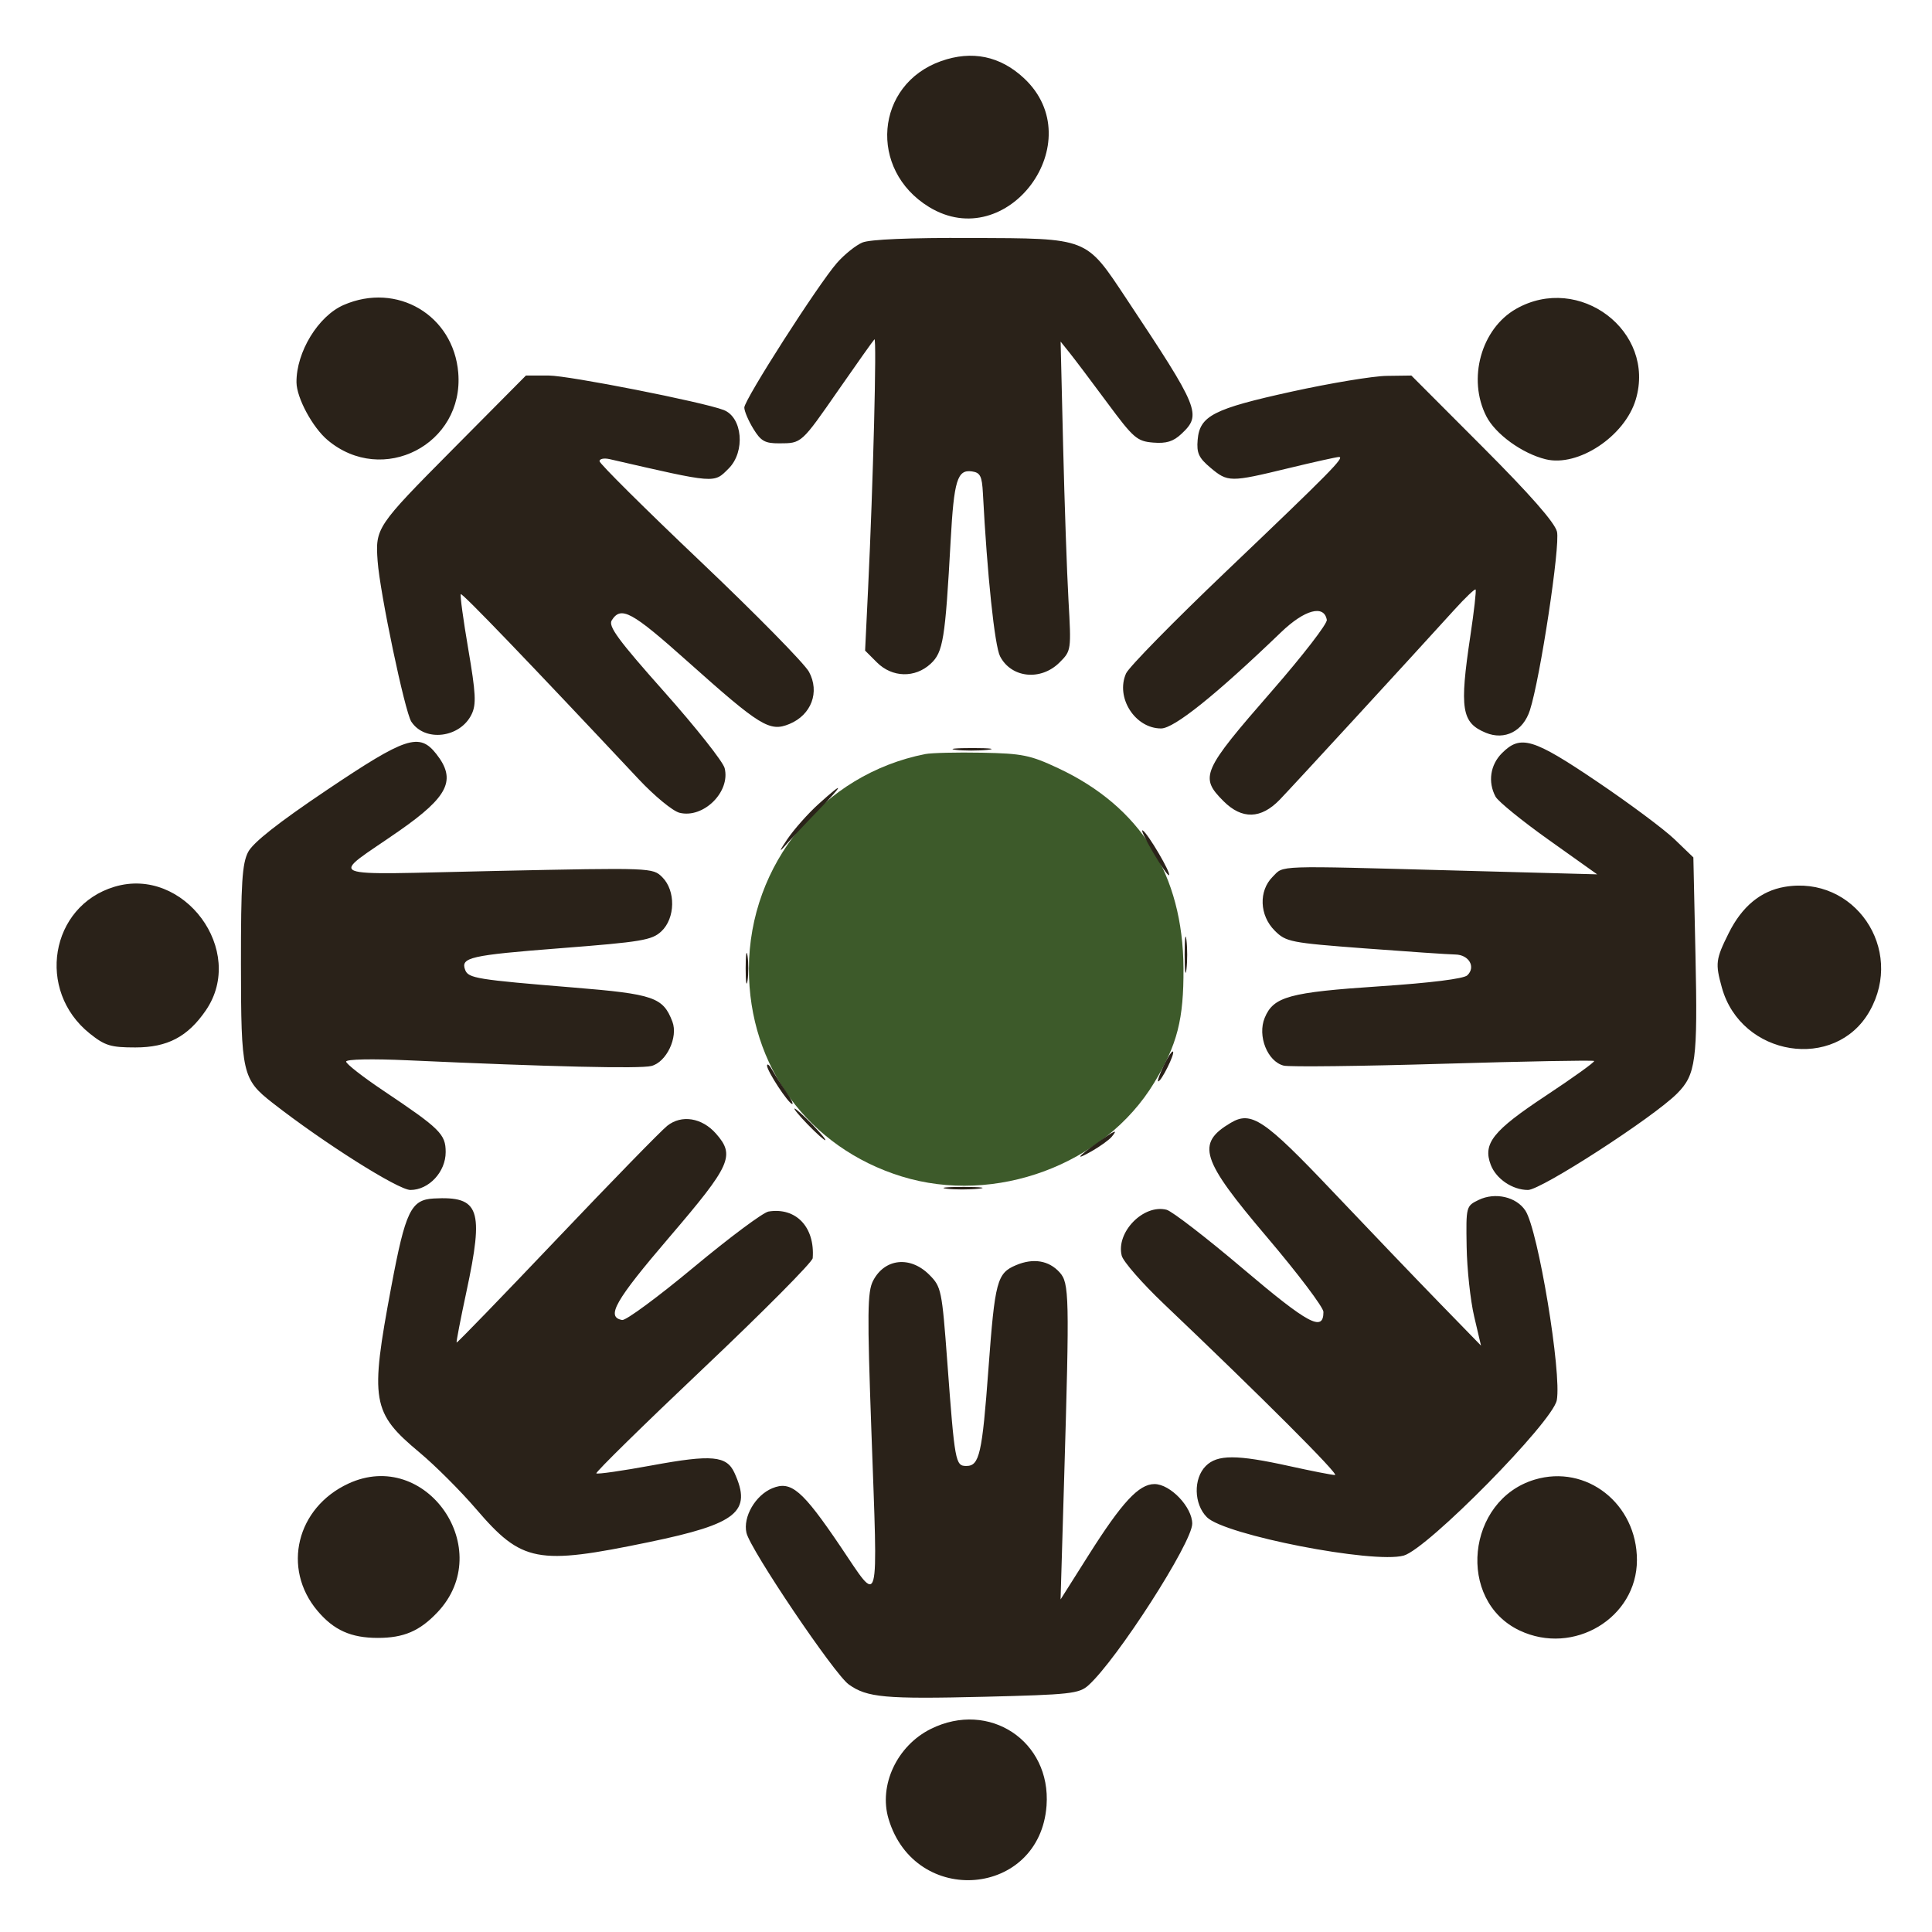
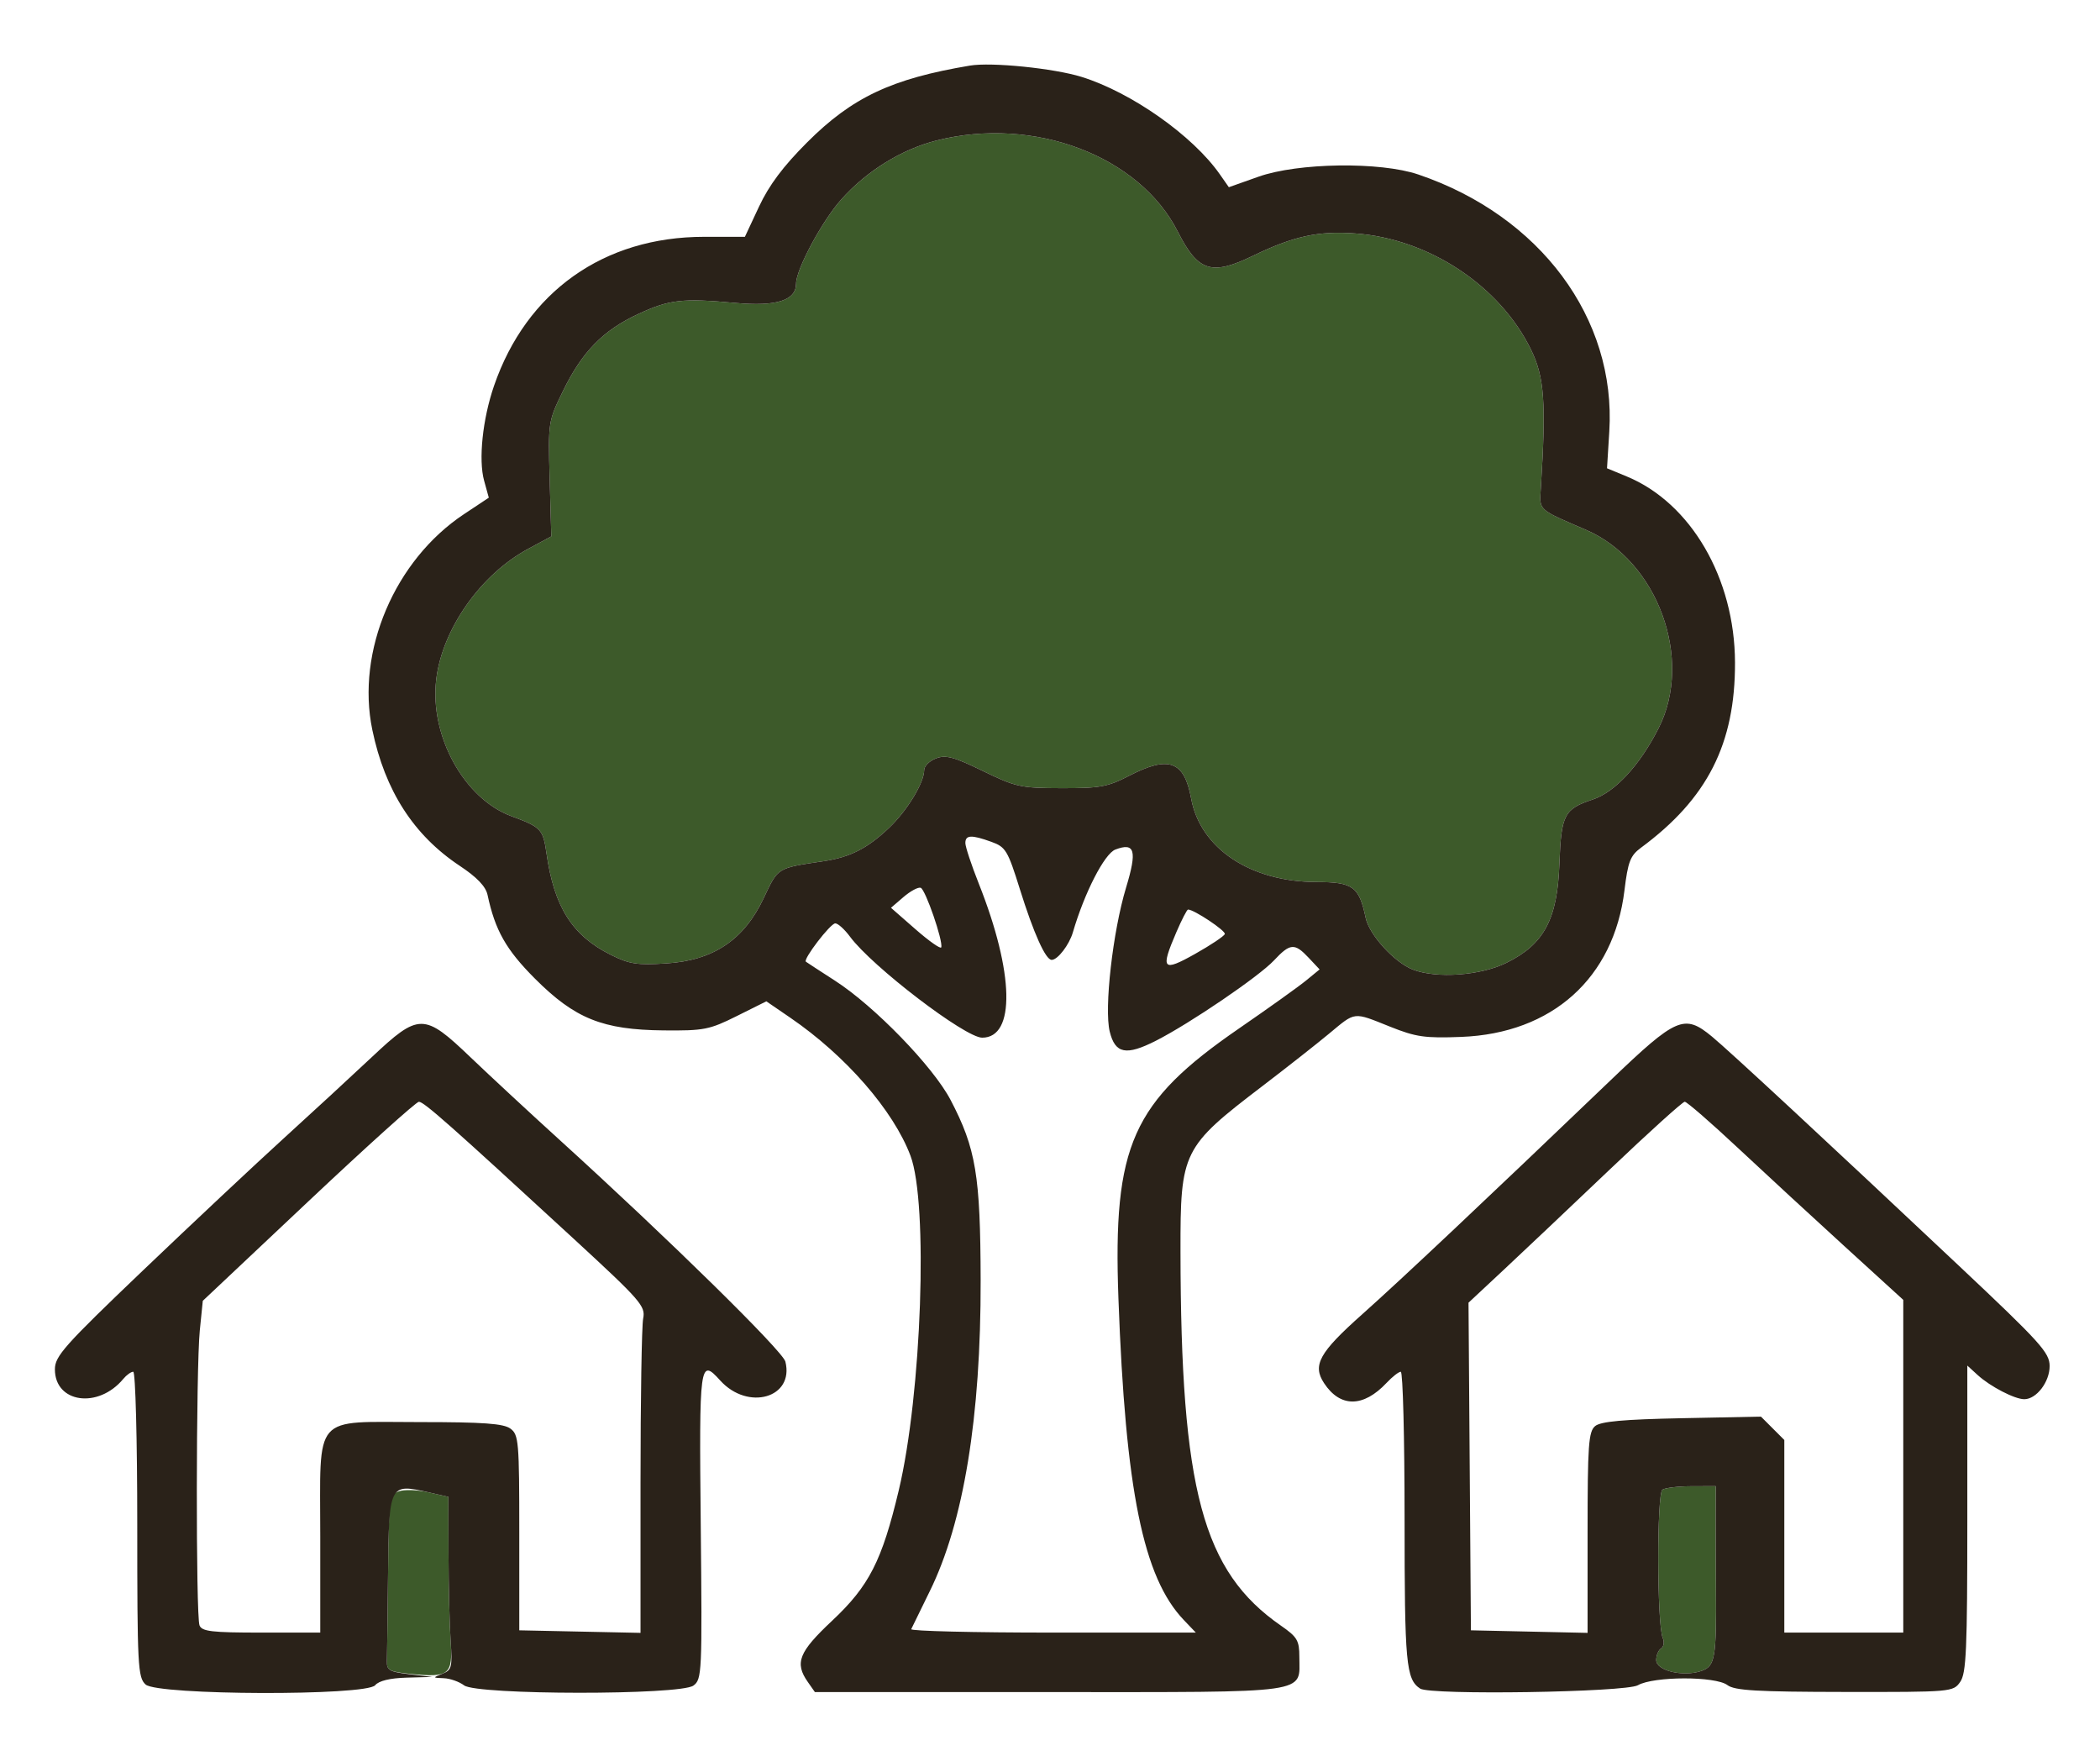
- <svg xmlns="http://www.w3.org/2000/svg" viewBox="0 0 426 427" width="48" height="48">
-   <path d="M 204 166.659 C 181.395 171.101, 165.078 190.959, 165.021 214.095 C 164.968 235.648, 178.212 253.661, 198.783 260.015 C 219.461 266.401, 243.622 257.429, 254.596 239.290 C 259.717 230.825, 261.131 225.298, 261.066 213.993 C 260.947 193.299, 251.589 178.338, 233.428 169.807 C 227.206 166.884, 225.481 166.533, 216.500 166.360 C 211 166.254, 205.375 166.389, 204 166.659" fill="#3d5a2a" fill-rule="evenodd" />
-   <path d="M 207.500 13.502 C 192.918 18.658, 191.354 37.513, 204.826 45.745 C 222.200 56.361, 240.744 31.244, 225.828 17.298 C 220.569 12.380, 214.328 11.088, 207.500 13.502 M 190.089 53.604 C 188.645 54.212, 186.121 56.238, 184.481 58.107 C 180.339 62.829, 163.999 88.339, 164.004 90.077 C 164.006 90.860, 164.899 92.963, 165.989 94.750 C 167.664 97.497, 168.553 97.998, 171.735 97.985 C 176.704 97.964, 176.545 98.108, 184.953 86 C 188.963 80.225, 192.477 75.275, 192.761 75 C 193.304 74.474, 192.479 106.931, 191.359 130.145 L 190.700 143.791 193.305 146.395 C 196.683 149.774, 201.736 149.901, 205.196 146.694 C 207.948 144.144, 208.405 141.326, 209.607 119.500 C 210.343 106.132, 211.083 103.729, 214.318 104.189 C 216.148 104.450, 216.538 105.225, 216.736 109 C 217.680 127.020, 219.334 142.745, 220.529 145.055 C 223.018 149.870, 229.551 150.540, 233.686 146.404 C 236.259 143.832, 236.276 143.708, 235.650 132.654 C 235.302 126.519, 234.769 111.150, 234.465 98.500 L 233.912 75.500 235.917 78 C 237.020 79.375, 240.752 84.325, 244.211 89 C 250.018 96.849, 250.796 97.524, 254.364 97.817 C 257.280 98.057, 258.813 97.584, 260.614 95.893 C 265.146 91.635, 264.637 90.384, 248.436 66 C 239.399 52.398, 240.176 52.702, 214.185 52.592 C 200.563 52.533, 191.755 52.904, 190.089 53.604 M 75.450 67.407 C 69.826 69.857, 64.973 77.815, 65.028 84.500 C 65.056 87.932, 68.574 94.464, 71.903 97.265 C 84.062 107.496, 102.094 98.206, 100.782 82.386 C 99.726 69.657, 87.238 62.272, 75.450 67.407 M 334.575 68.266 C 326.859 72.657, 323.787 83.742, 327.998 91.997 C 330.016 95.952, 335.913 100.227, 341.116 101.506 C 348.279 103.267, 358.590 96.438, 361.022 88.322 C 365.545 73.224, 348.533 60.323, 334.575 68.266 M 99.367 99.499 C 82.698 116.301, 82.437 116.693, 82.960 124 C 83.463 131.029, 88.979 157.319, 90.408 159.500 C 93.399 164.065, 101.228 163.097, 103.743 157.851 C 104.791 155.663, 104.665 153.239, 102.992 143.453 C 101.886 136.981, 101.145 131.522, 101.345 131.321 C 101.658 131.009, 116.261 146.199, 140.672 172.229 C 144.142 175.929, 148.192 179.261, 149.672 179.632 C 154.958 180.959, 160.975 175.019, 159.658 169.772 C 159.300 168.348, 153.311 160.777, 146.349 152.948 C 136.147 141.476, 133.887 138.402, 134.702 137.107 C 136.747 133.860, 139.074 135.121, 151.473 146.194 C 167.559 160.562, 169.607 161.820, 173.979 160.009 C 178.824 158.002, 180.717 152.956, 178.301 148.488 C 177.311 146.656, 166.488 135.647, 154.250 124.025 C 142.012 112.402, 132 102.458, 132 101.927 C 132 101.396, 133.012 101.195, 134.250 101.479 C 157.924 106.919, 157.226 106.864, 160.545 103.545 C 164.271 99.820, 163.614 92.217, 159.428 90.611 C 154.812 88.839, 125.172 83, 120.797 83 L 115.735 83 99.367 99.499 M 285.026 86.545 C 267.658 90.360, 264.655 91.898, 264.198 97.216 C 263.948 100.123, 264.439 101.191, 267.024 103.367 C 270.865 106.599, 271.385 106.603, 284.186 103.501 C 289.859 102.127, 294.916 101.002, 295.424 101.001 C 296.802 100.999, 293.525 104.324, 270.500 126.280 C 258.950 137.295, 248.993 147.447, 248.373 148.840 C 246.005 154.168, 250.357 161, 256.119 161 C 258.987 161, 268.210 153.604, 282.619 139.749 C 287.832 134.736, 292.139 133.567, 292.744 137 C 292.889 137.825, 287.440 144.884, 280.635 152.686 C 265.134 170.461, 264.576 171.730, 269.923 177.077 C 273.995 181.149, 278.205 181.032, 282.350 176.733 C 285.271 173.703, 311.084 145.626, 320.966 134.730 C 323.345 132.106, 325.442 130.109, 325.625 130.292 C 325.808 130.475, 325.292 135.057, 324.479 140.475 C 322.039 156.725, 322.516 159.728, 327.887 161.953 C 332.069 163.685, 336.131 161.614, 337.628 156.987 C 339.911 149.930, 344.366 120.539, 343.613 117.500 C 343.114 115.487, 337.699 109.319, 327.150 98.750 L 311.431 83 305.965 83.074 C 302.959 83.114, 293.537 84.676, 285.026 86.545 M 71.715 174.619 C 60.969 181.845, 55.422 186.218, 54.336 188.317 C 53.019 190.863, 52.744 195.170, 52.755 213.027 C 52.771 237.270, 53.056 238.530, 59.720 243.739 C 71.020 252.573, 87.524 263, 90.206 263 C 94.285 263, 98 259.012, 98 254.634 C 98 250.662, 96.802 249.482, 84.177 241.018 C 79.680 238.004, 76 235.128, 76 234.628 C 76 234.097, 81.710 233.979, 89.750 234.346 C 121.005 235.770, 140.924 236.236, 143.449 235.602 C 146.798 234.762, 149.423 229.237, 148.108 225.798 C 146.047 220.407, 144.021 219.709, 126.211 218.253 C 104.885 216.510, 103.017 216.207, 102.315 214.378 C 101.251 211.607, 103.372 211.124, 123.427 209.565 C 141.344 208.172, 143.588 207.796, 145.677 205.834 C 148.763 202.935, 148.866 196.866, 145.879 193.879 C 143.771 191.771, 143.559 191.763, 109.129 192.489 C 69.523 193.324, 72.228 194.447, 87.753 183.616 C 98.636 176.023, 100.411 172.335, 95.927 166.635 C 92.180 161.870, 89.228 162.844, 71.715 174.619 M 331.455 166.455 C 328.867 169.042, 328.306 172.835, 330.034 176.063 C 330.602 177.125, 335.890 181.425, 341.784 185.618 L 352.500 193.242 321.500 192.404 C 280.788 191.303, 283.339 191.217, 280.778 193.777 C 277.651 196.905, 277.852 202.307, 281.223 205.677 C 283.725 208.180, 284.637 208.360, 301.173 209.610 C 310.703 210.330, 319.689 210.938, 321.143 210.960 C 324.168 211.006, 325.732 213.734, 323.787 215.569 C 322.988 216.322, 315.678 217.236, 304.505 217.980 C 284.411 219.317, 280.963 220.260, 279.021 224.949 C 277.367 228.943, 279.621 234.616, 283.221 235.519 C 284.475 235.833, 300.341 235.648, 318.479 235.107 C 336.617 234.567, 351.624 234.290, 351.827 234.493 C 352.029 234.696, 347.217 238.155, 341.132 242.181 C 329.447 249.912, 327.191 252.742, 328.976 257.437 C 330.161 260.554, 333.779 263, 337.206 263 C 340.112 263, 364.816 247.028, 370.137 241.709 C 374.317 237.529, 374.729 234.435, 374.223 211 L 373.759 189.500 369.603 185.500 C 367.317 183.300, 359.609 177.558, 352.474 172.740 C 338.283 163.157, 335.565 162.345, 331.455 166.455 M 210.728 165.722 C 212.503 165.943, 215.653 165.946, 217.728 165.730 C 219.802 165.513, 218.350 165.333, 214.500 165.328 C 210.650 165.324, 208.952 165.501, 210.728 165.722 M 180.356 177.753 C 178.077 179.814, 174.987 183.300, 173.491 185.500 C 171.806 187.977, 171.599 188.548, 172.947 187 C 174.145 185.625, 177.415 182.137, 180.215 179.250 C 186.170 173.107, 186.233 172.438, 180.356 177.753 M 254.330 188.373 C 256.073 191.340, 257.667 193.614, 257.871 193.428 C 258.359 192.984, 253.243 184.268, 252.068 183.542 C 251.568 183.233, 252.586 185.407, 254.330 188.373 M 24.791 195.988 C 10.569 200.276, 7.438 218.915, 19.343 228.429 C 22.707 231.117, 23.962 231.500, 29.416 231.500 C 36.515 231.500, 40.990 229.147, 44.990 223.310 C 54.025 210.124, 40.151 191.358, 24.791 195.988 M 393.913 196.014 C 388.642 196.922, 384.508 200.340, 381.586 206.203 C 378.689 212.017, 378.574 212.926, 380.060 218.277 C 384.299 233.543, 405.134 236.862, 412.713 223.480 C 420.508 209.717, 409.313 193.361, 393.913 196.014 M 261.320 211 C 261.320 214.575, 261.502 216.037, 261.723 214.250 C 261.945 212.463, 261.945 209.537, 261.723 207.750 C 261.502 205.963, 261.320 207.425, 261.320 211 M 164.300 214 C 164.300 217.025, 164.487 218.262, 164.716 216.750 C 164.945 215.238, 164.945 212.762, 164.716 211.250 C 164.487 209.738, 164.300 210.975, 164.300 214 M 256.695 235.513 C 255.781 237.431, 255.239 239, 255.490 239 C 256.175 239, 259.210 232.877, 258.753 232.420 C 258.536 232.203, 257.610 233.594, 256.695 235.513 M 169.030 235.518 C 168.996 236.686, 173.802 244, 174.604 244 C 174.897 244, 174.274 242.762, 173.221 241.250 C 172.167 239.738, 170.800 237.600, 170.183 236.500 C 169.566 235.400, 169.047 234.958, 169.030 235.518 M 178 248.500 C 179.866 250.425, 181.617 252, 181.892 252 C 182.167 252, 180.866 250.425, 179 248.500 C 177.134 246.575, 175.383 245, 175.108 245 C 174.833 245, 176.134 246.575, 178 248.500 M 146.984 248.807 C 145.618 249.886, 134.626 261.160, 122.558 273.859 C 110.490 286.559, 100.527 296.848, 100.419 296.725 C 100.311 296.601, 101.285 291.550, 102.583 285.500 C 106.507 267.206, 105.503 264.339, 95.361 264.885 C 90.322 265.156, 89.117 267.660, 85.980 284.377 C 81.233 309.671, 81.665 312.210, 92.216 321.013 C 95.672 323.897, 101.295 329.514, 104.711 333.496 C 114.873 345.340, 118.158 345.969, 142.994 340.817 C 162.460 336.779, 165.743 334.114, 161.829 325.523 C 160.099 321.728, 156.838 321.430, 143.634 323.863 C 137.084 325.070, 131.534 325.868, 131.302 325.635 C 131.070 325.403, 141.707 314.962, 154.940 302.433 C 168.173 289.904, 179.053 278.943, 179.118 278.076 C 179.634 271.216, 175.438 266.786, 169.353 267.766 C 168.172 267.956, 160.747 273.487, 152.853 280.057 C 144.959 286.627, 137.830 291.884, 137.011 291.740 C 133.363 291.096, 135.422 287.480, 147.438 273.434 C 161.072 257.498, 162.016 255.402, 157.750 250.555 C 154.650 247.031, 150.155 246.302, 146.984 248.807 M 271.500 248.167 C 263.803 252.739, 264.902 256.208, 279.500 273.401 C 286.375 281.498, 292 288.947, 292 289.955 C 292 294.440, 288.680 292.659, 274.253 280.431 C 266.139 273.553, 258.521 267.678, 257.324 267.373 C 252.231 266.079, 246.115 272.338, 247.415 277.516 C 247.741 278.818, 251.940 283.622, 256.744 288.192 C 278.348 308.741, 295.607 326, 294.551 326 C 293.917 326, 289.371 325.110, 284.449 324.022 C 272.842 321.456, 268.549 321.451, 266 324 C 263.219 326.781, 263.343 332.436, 266.250 335.334 C 270.191 339.264, 303.021 345.661, 309.734 343.808 C 314.984 342.358, 342.673 314.259, 343.572 309.468 C 344.690 303.509, 339.452 271.865, 336.636 267.567 C 334.630 264.506, 329.936 263.437, 326.286 265.210 C 323.527 266.549, 323.501 266.650, 323.648 275.531 C 323.730 280.464, 324.478 287.403, 325.311 290.951 L 326.825 297.401 317.628 287.951 C 312.570 282.753, 301.922 271.637, 293.966 263.249 C 278.911 247.378, 276.055 245.461, 271.500 248.167 M 242.203 252.429 C 237.558 255.713, 236.905 256.652, 240.827 254.406 C 242.657 253.357, 244.624 251.938, 245.199 251.250 C 246.677 249.483, 245.984 249.756, 242.203 252.429 M 208.728 262.722 C 210.503 262.943, 213.653 262.946, 215.728 262.730 C 217.802 262.513, 216.350 262.333, 212.500 262.328 C 208.650 262.324, 206.952 262.501, 208.728 262.722 M 224.077 279.610 C 219.850 281.387, 219.395 283.095, 217.960 302.536 C 216.571 321.368, 215.971 324, 213.070 324 C 210.662 324, 210.514 323.193, 208.866 301 C 207.684 285.097, 207.540 284.400, 204.897 281.750 C 200.676 277.519, 195.024 278.118, 192.464 283.069 C 191.205 285.504, 191.153 290.092, 192.088 316.240 C 193.540 356.854, 194.081 354.837, 185.238 341.765 C 176.816 329.316, 174.339 327.203, 170.185 328.924 C 166.446 330.472, 163.672 335.264, 164.478 338.778 C 165.330 342.488, 183.872 369.975, 187.077 372.280 C 191.124 375.189, 195.089 375.548, 217.148 375.007 C 235.976 374.545, 237.993 374.324, 240.031 372.500 C 246.339 366.857, 263 340.931, 263 336.759 C 263 333.084, 258.156 328, 254.654 328 C 251.214 328, 247.479 332.024, 240.130 343.647 L 233.901 353.500 234.700 326.500 C 235.889 286.374, 235.826 283.566, 233.690 281.208 C 231.307 278.577, 227.886 278.008, 224.077 279.610 M 76.500 327.896 C 65.038 333.203, 61.763 346.623, 69.645 355.990 C 73.264 360.291, 77.062 362, 83 362 C 88.741 362, 92.259 360.490, 96.186 356.339 C 109.304 342.475, 93.702 319.932, 76.500 327.896 M 338.685 327.017 C 323.595 331.546, 321.373 353.729, 335.345 360.359 C 347.261 366.014, 361.286 357.598, 361.286 344.793 C 361.286 332.354, 350.132 323.581, 338.685 327.017 M 205.240 382.110 C 197.763 385.811, 193.653 394.560, 195.887 402.017 C 201.766 421.638, 229.338 419.297, 230.803 399.052 C 231.833 384.812, 218.130 375.730, 205.240 382.110" fill="#2a2219" fill-rule="evenodd" />
+ <svg xmlns="http://www.w3.org/2000/svg" viewBox="0 0 459 379" width="48" height="40">
+   <path d="M 204.750 28.937 C 197.074 30.869, 189.403 35.614, 183.850 41.864 C 179.644 46.598, 174.002 57.117, 174.001 60.227 C 173.999 63.898, 169.691 65.272, 160.765 64.448 C 149.115 63.374, 146.310 63.696, 139.432 66.899 C 131.791 70.457, 127.229 75.132, 123.065 83.671 C 119.816 90.336, 119.795 90.473, 120.146 102.923 L 120.500 115.463 115.500 118.150 C 105.062 123.761, 96.652 135.701, 95.341 146.770 C 93.885 159.059, 101.448 172.784, 111.778 176.600 C 118.293 179.007, 118.692 179.431, 119.459 184.782 C 121.136 196.475, 125.076 202.686, 133.480 206.883 C 137.557 208.919, 139.252 209.183, 145.635 208.773 C 155.948 208.111, 162.606 203.644, 166.935 194.482 C 170.114 187.753, 169.776 187.962, 180 186.435 C 185.812 185.568, 189.587 183.646, 194.335 179.140 C 198.285 175.390, 202 169.272, 202 166.515 C 202 165.655, 203.162 164.509, 204.582 163.969 C 206.722 163.155, 208.479 163.627, 214.832 166.723 C 222.028 170.228, 223.085 170.459, 232 170.479 C 240.428 170.498, 242.102 170.190, 246.832 167.750 C 255.482 163.289, 258.844 164.526, 260.348 172.727 C 262.353 183.649, 273.310 190.956, 287.727 190.985 C 295.733 191.002, 297.067 191.971, 298.494 198.809 C 299.270 202.528, 304.818 208.598, 308.844 210.134 C 314.066 212.126, 323.601 211.431, 329.260 208.646 C 337.487 204.598, 340.405 199.146, 340.843 187.004 C 341.230 176.288, 341.886 175.018, 348.093 172.969 C 352.996 171.351, 358.405 165.502, 362.533 157.356 C 370.175 142.274, 362.304 120.777, 346.675 114.042 C 336.024 109.452, 336.471 109.862, 336.780 104.951 C 337.968 86.104, 337.576 80.655, 334.595 74.577 C 327.770 60.658, 312.276 50.428, 296.254 49.264 C 288.112 48.672, 282.722 49.853, 273.768 54.190 C 264.791 58.539, 261.850 57.585, 257.447 48.896 C 249.038 32.302, 226.018 23.583, 204.750 28.937 M 87.149 324.141 C 85.076 324.908, 84.994 325.535, 84.821 341.968 C 84.723 351.335, 84.611 360.012, 84.571 361.250 C 84.508 363.242, 85.100 363.560, 89.738 364.027 C 98.207 364.878, 99.007 364.217, 98.496 356.795 C 98.257 353.333, 98.048 344.838, 98.031 337.918 L 98 325.337 93.649 324.341 C 91.256 323.794, 88.331 323.703, 87.149 324.141 M 363.368 323.765 C 362.113 324.579, 362.163 353.226, 363.425 356.149 C 363.816 357.056, 363.656 358.095, 363.068 358.458 C 362.481 358.821, 362 359.971, 362 361.014 C 362 363.336, 367.959 364.752, 371.902 363.366 C 374.885 362.318, 375.174 360.634, 375.053 345 C 375.013 339.775, 374.990 332.688, 375.002 329.250 L 375.024 323 369.762 323.015 C 366.868 323.024, 363.990 323.361, 363.368 323.765" fill="#3d5a2a" fill-rule="evenodd" />
+   <path d="M 212 12.584 C 194.888 15.448, 186.257 19.517, 176.412 29.363 C 171.178 34.596, 168.092 38.716, 165.906 43.387 L 162.811 50 153.874 50 C 131.964 50, 115.053 61.999, 107.977 82.567 C 105.478 89.830, 104.551 98.713, 105.814 103.289 L 106.839 107 101.407 110.605 C 86.264 120.657, 77.800 140.577, 81.379 157.743 C 84.150 171.031, 90.404 180.755, 100.481 187.444 C 104.246 189.942, 106.169 191.952, 106.563 193.799 C 108.213 201.538, 110.616 205.783, 116.917 212.091 C 125.658 220.843, 131.718 223.282, 145.035 223.409 C 153.865 223.493, 155.049 223.262, 161.035 220.278 L 167.500 217.056 172.739 220.642 C 184.854 228.935, 195.257 240.876, 199.002 250.788 C 202.922 261.162, 201.461 302.867, 196.439 323.927 C 192.764 339.344, 189.961 344.824, 181.871 352.414 C 174.587 359.247, 173.644 361.619, 176.557 365.777 L 178.113 368 229.402 368 C 287.258 368, 284 368.459, 284 360.307 C 284 356.729, 283.548 355.958, 280.006 353.504 C 262.851 341.616, 258.089 323.899, 258.021 271.718 C 257.992 249.822, 258.440 248.920, 276 235.520 C 281.225 231.533, 287.742 226.410, 290.482 224.135 C 296.372 219.246, 295.663 219.328, 303.821 222.591 C 309.483 224.857, 311.444 225.139, 319.399 224.830 C 339.270 224.061, 352.731 211.976, 355.060 192.815 C 355.822 186.552, 356.339 185.212, 358.660 183.500 C 373.191 172.776, 379.280 160.785, 379.222 143 C 379.162 124.620, 369.582 108.161, 355.571 102.366 L 351.248 100.578 351.747 92.539 C 353.284 67.821, 336.628 45.415, 310 36.380 C 301.654 33.548, 283.697 33.799, 275.046 36.869 L 268.591 39.159 266.613 36.329 C 260.714 27.893, 247.285 18.433, 236.413 15.056 C 230.338 13.170, 216.734 11.792, 212 12.584 M 204.750 28.937 C 197.074 30.869, 189.403 35.614, 183.850 41.864 C 179.644 46.598, 174.002 57.117, 174.001 60.227 C 173.999 63.898, 169.691 65.272, 160.765 64.448 C 149.115 63.374, 146.310 63.696, 139.432 66.899 C 131.791 70.457, 127.229 75.132, 123.065 83.671 C 119.816 90.336, 119.795 90.473, 120.146 102.923 L 120.500 115.463 115.500 118.150 C 105.062 123.761, 96.652 135.701, 95.341 146.770 C 93.885 159.059, 101.448 172.784, 111.778 176.600 C 118.293 179.007, 118.692 179.431, 119.459 184.782 C 121.136 196.475, 125.076 202.686, 133.480 206.883 C 137.557 208.919, 139.252 209.183, 145.635 208.773 C 155.948 208.111, 162.606 203.644, 166.935 194.482 C 170.114 187.753, 169.776 187.962, 180 186.435 C 185.812 185.568, 189.587 183.646, 194.335 179.140 C 198.285 175.390, 202 169.272, 202 166.515 C 202 165.655, 203.162 164.509, 204.582 163.969 C 206.722 163.155, 208.479 163.627, 214.832 166.723 C 222.028 170.228, 223.085 170.459, 232 170.479 C 240.428 170.498, 242.102 170.190, 246.832 167.750 C 255.482 163.289, 258.844 164.526, 260.348 172.727 C 262.353 183.649, 273.310 190.956, 287.727 190.985 C 295.733 191.002, 297.067 191.971, 298.494 198.809 C 299.270 202.528, 304.818 208.598, 308.844 210.134 C 314.066 212.126, 323.601 211.431, 329.260 208.646 C 337.487 204.598, 340.405 199.146, 340.843 187.004 C 341.230 176.288, 341.886 175.018, 348.093 172.969 C 352.996 171.351, 358.405 165.502, 362.533 157.356 C 370.175 142.274, 362.304 120.777, 346.675 114.042 C 336.024 109.452, 336.471 109.862, 336.780 104.951 C 337.968 86.104, 337.576 80.655, 334.595 74.577 C 327.770 60.658, 312.276 50.428, 296.254 49.264 C 288.112 48.672, 282.722 49.853, 273.768 54.190 C 264.791 58.539, 261.850 57.585, 257.447 48.896 C 249.038 32.302, 226.018 23.583, 204.750 28.937 M 211 182.474 C 211 183.285, 212.323 187.279, 213.941 191.351 C 221.680 210.833, 221.989 225, 214.675 225 C 210.956 225, 190.622 209.465, 185.794 202.935 C 184.600 201.321, 183.146 200.010, 182.562 200.021 C 181.489 200.043, 175.481 207.882, 176.143 208.397 C 176.339 208.550, 179.200 210.415, 182.500 212.541 C 191.164 218.125, 203.956 231.321, 207.772 238.613 C 213.311 249.196, 214.291 255.074, 214.341 278 C 214.406 307.864, 210.628 330.938, 203.211 345.976 C 201.170 350.114, 199.350 353.837, 199.167 354.250 C 198.983 354.663, 212.905 355, 230.104 355 L 261.374 355 258.747 352.250 C 249.865 342.953, 245.996 323.935, 244.457 282 C 243.226 248.487, 247.427 239.082, 270.818 222.983 C 277.243 218.561, 283.834 213.849, 285.464 212.513 L 288.428 210.084 286.039 207.542 C 282.959 204.263, 281.994 204.339, 278.437 208.135 C 275.153 211.641, 260.079 221.892, 252.667 225.660 C 246.129 228.985, 243.751 228.518, 242.556 223.677 C 241.310 218.633, 243.219 201.805, 246.124 192.215 C 248.579 184.111, 248.061 182.266, 243.786 183.891 C 241.403 184.797, 237.030 193.320, 234.494 202 C 233.698 204.725, 231.175 208, 229.871 208 C 228.538 208, 225.938 202.221, 222.904 192.516 C 220.271 184.093, 219.816 183.335, 216.710 182.212 C 212.314 180.623, 211 180.683, 211 182.474 M 197.481 194.263 L 194.742 196.619 200.117 201.321 C 203.073 203.907, 205.599 205.681, 205.731 205.262 C 206.165 203.872, 202.269 192.590, 201.236 192.245 C 200.677 192.059, 198.987 192.967, 197.481 194.263 M 257.123 201.935 C 253.598 210.129, 254.086 210.696, 261.217 206.691 C 264.636 204.770, 267.557 202.816, 267.709 202.349 C 267.940 201.634, 260.980 197, 259.675 197 C 259.439 197, 258.291 199.221, 257.123 201.935 M 81.239 229.273 C 76.983 233.274, 68.325 241.256, 62 247.011 C 55.675 252.767, 41.837 265.750, 31.250 275.862 C 14.040 292.300, 12 294.590, 12 297.469 C 12 304.830, 21.473 306.159, 26.945 299.566 C 27.660 298.705, 28.640 298, 29.122 298 C 29.608 298, 30 312.883, 30 331.345 C 30 362.379, 30.127 364.805, 31.829 366.345 C 34.449 368.716, 80.044 368.857, 82 366.500 C 82.801 365.534, 85.250 364.944, 88.872 364.843 L 94.500 364.686 89.500 364.093 C 85.127 363.574, 84.509 363.218, 84.571 361.250 C 84.611 360.012, 84.723 351.335, 84.821 341.968 C 85.025 322.540, 85.102 322.386, 93.649 324.341 L 98 325.337 98.031 337.918 C 98.048 344.838, 98.257 353.333, 98.496 356.795 C 98.893 362.562, 98.743 363.165, 96.715 363.982 C 94.532 364.860, 94.536 364.875, 97 364.968 C 98.375 365.021, 100.374 365.724, 101.441 366.532 C 104.248 368.655, 148.666 368.697, 151.559 366.579 C 153.426 365.212, 153.487 363.870, 153.164 331.579 C 152.805 295.844, 152.926 294.946, 157.417 299.909 C 163.493 306.622, 173.643 303.683, 171.661 295.784 C 171.079 293.466, 146.250 269.085, 122.500 247.509 C 115.900 241.513, 107.064 233.321, 102.865 229.304 C 92.667 219.549, 91.588 219.547, 81.239 229.273 M 352.089 234.250 C 324.821 260.370, 306.145 277.962, 297.738 285.447 C 288.345 293.809, 286.821 296.552, 289.390 300.472 C 292.923 305.865, 297.978 305.845, 303.076 300.420 C 304.326 299.089, 305.720 298, 306.174 298 C 306.628 298, 307 312.430, 307 330.066 C 307 361.761, 307.312 365.173, 310.400 367.235 C 312.607 368.708, 355.289 368.050, 358 366.500 C 361.451 364.528, 374.964 364.506, 377.559 366.468 C 379.136 367.661, 383.945 367.942, 403.193 367.968 C 426.561 368, 426.908 367.969, 428.443 365.777 C 429.777 363.873, 430 358.761, 430 330.103 L 430 296.651 432.250 298.709 C 435.002 301.225, 440.351 304, 442.450 304 C 445.109 304, 448.001 300.217, 447.992 296.750 C 447.984 293.824, 446.013 291.645, 428.242 274.915 C 399.496 247.852, 377.976 227.885, 374.173 224.746 C 368.148 219.773, 366.431 220.512, 352.089 234.250 M 67.412 260.755 L 44.324 282.500 43.669 289 C 42.843 297.198, 42.791 351.292, 43.607 353.418 C 44.117 354.747, 46.273 355, 57.107 355 L 70 355 70 334 C 70 306.806, 68.086 309, 91.809 309 C 105.632 309, 110.052 309.318, 111.559 310.423 C 113.375 311.754, 113.500 313.216, 113.500 333.173 L 113.500 354.500 126.750 354.779 L 140 355.058 140 322.154 C 140 304.057, 140.261 287.947, 140.579 286.355 C 141.118 283.660, 140.074 282.463, 125.433 268.980 C 98.424 244.109, 92.650 239, 91.559 239.005 C 90.976 239.008, 80.110 248.795, 67.412 260.755 M 351.907 253.750 C 343.385 261.863, 332.938 271.742, 328.693 275.705 L 320.975 282.909 321.237 318.705 L 321.500 354.500 334.250 354.780 L 347 355.060 347 333.152 C 347 314.001, 347.208 311.072, 348.653 309.872 C 349.873 308.859, 354.829 308.409, 367.600 308.152 L 384.895 307.804 387.447 310.357 L 390 312.909 390 333.955 L 390 355 403 355 L 416 355 416 318.646 L 416 282.293 403.250 270.669 C 396.238 264.276, 385.678 254.535, 379.784 249.023 C 373.890 243.510, 368.693 239, 368.235 239 C 367.777 239, 360.430 245.637, 351.907 253.750 M 363.368 323.765 C 362.113 324.579, 362.163 353.226, 363.425 356.149 C 363.816 357.056, 363.656 358.095, 363.068 358.458 C 362.481 358.821, 362 359.971, 362 361.014 C 362 363.336, 367.959 364.752, 371.902 363.366 C 374.885 362.318, 375.174 360.634, 375.053 345 C 375.013 339.775, 374.990 332.688, 375.002 329.250 L 375.024 323 369.762 323.015 C 366.868 323.024, 363.990 323.361, 363.368 323.765" fill="#2a2219" fill-rule="evenodd" />
</svg>
